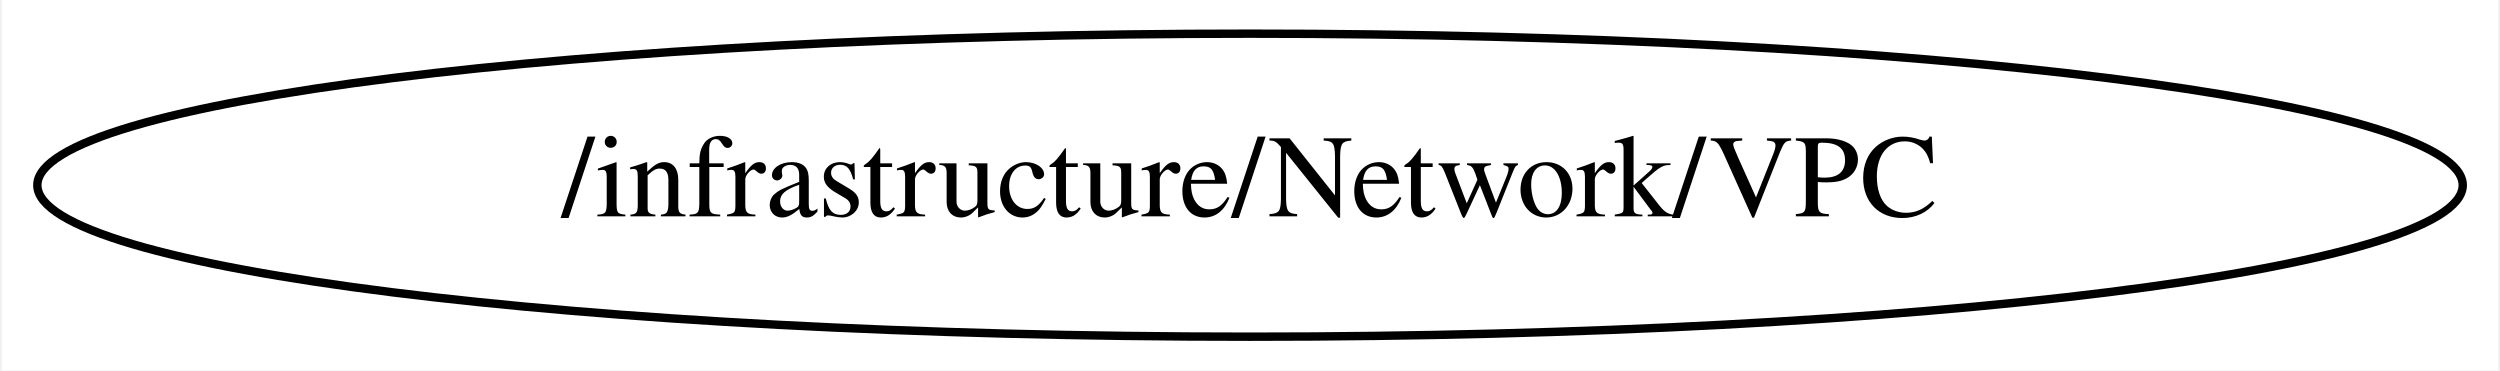
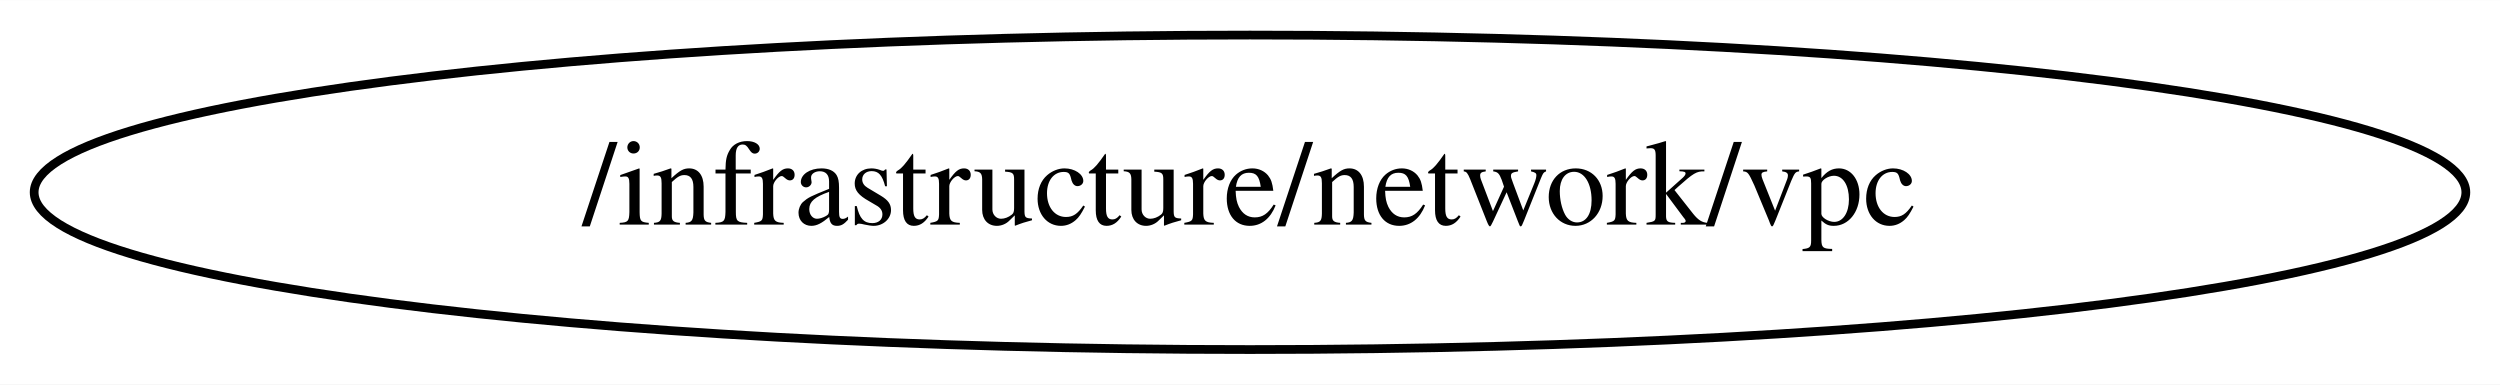
- <svg xmlns="http://www.w3.org/2000/svg" width="297pt" height="44pt" viewBox="0.00 0.00 296.57 44.00">
+ <svg xmlns="http://www.w3.org/2000/svg" width="286pt" height="44pt" viewBox="0.00 0.00 286.18 44.00">
  <g id="graph0" class="graph" transform="scale(1 1) rotate(0) translate(4 40)">
-     <polygon fill="white" stroke="transparent" points="-4,4 -4,-40 292.57,-40 292.57,4 -4,4" />
+     <polygon fill="white" stroke="transparent" points="-4,4 -4,-40 282.18,-40 282.18,4 -4,4" />
    <g id="node1" class="node">
-       <ellipse fill="none" stroke="black" cx="144.29" cy="-18" rx="144.07" ry="18" />
-       <text text-anchor="middle" x="144.29" y="-14.3" font-family="Times,serif" font-size="14.00">/infrastructure/Network/VPC</text>
+       <ellipse fill="none" stroke="black" cx="139.09" cy="-18" rx="139.18" ry="18" />
+       <text text-anchor="middle" x="139.09" y="-14.3" font-family="Times,serif" font-size="14.00">/infrastructure/network/vpc</text>
    </g>
  </g>
</svg>
